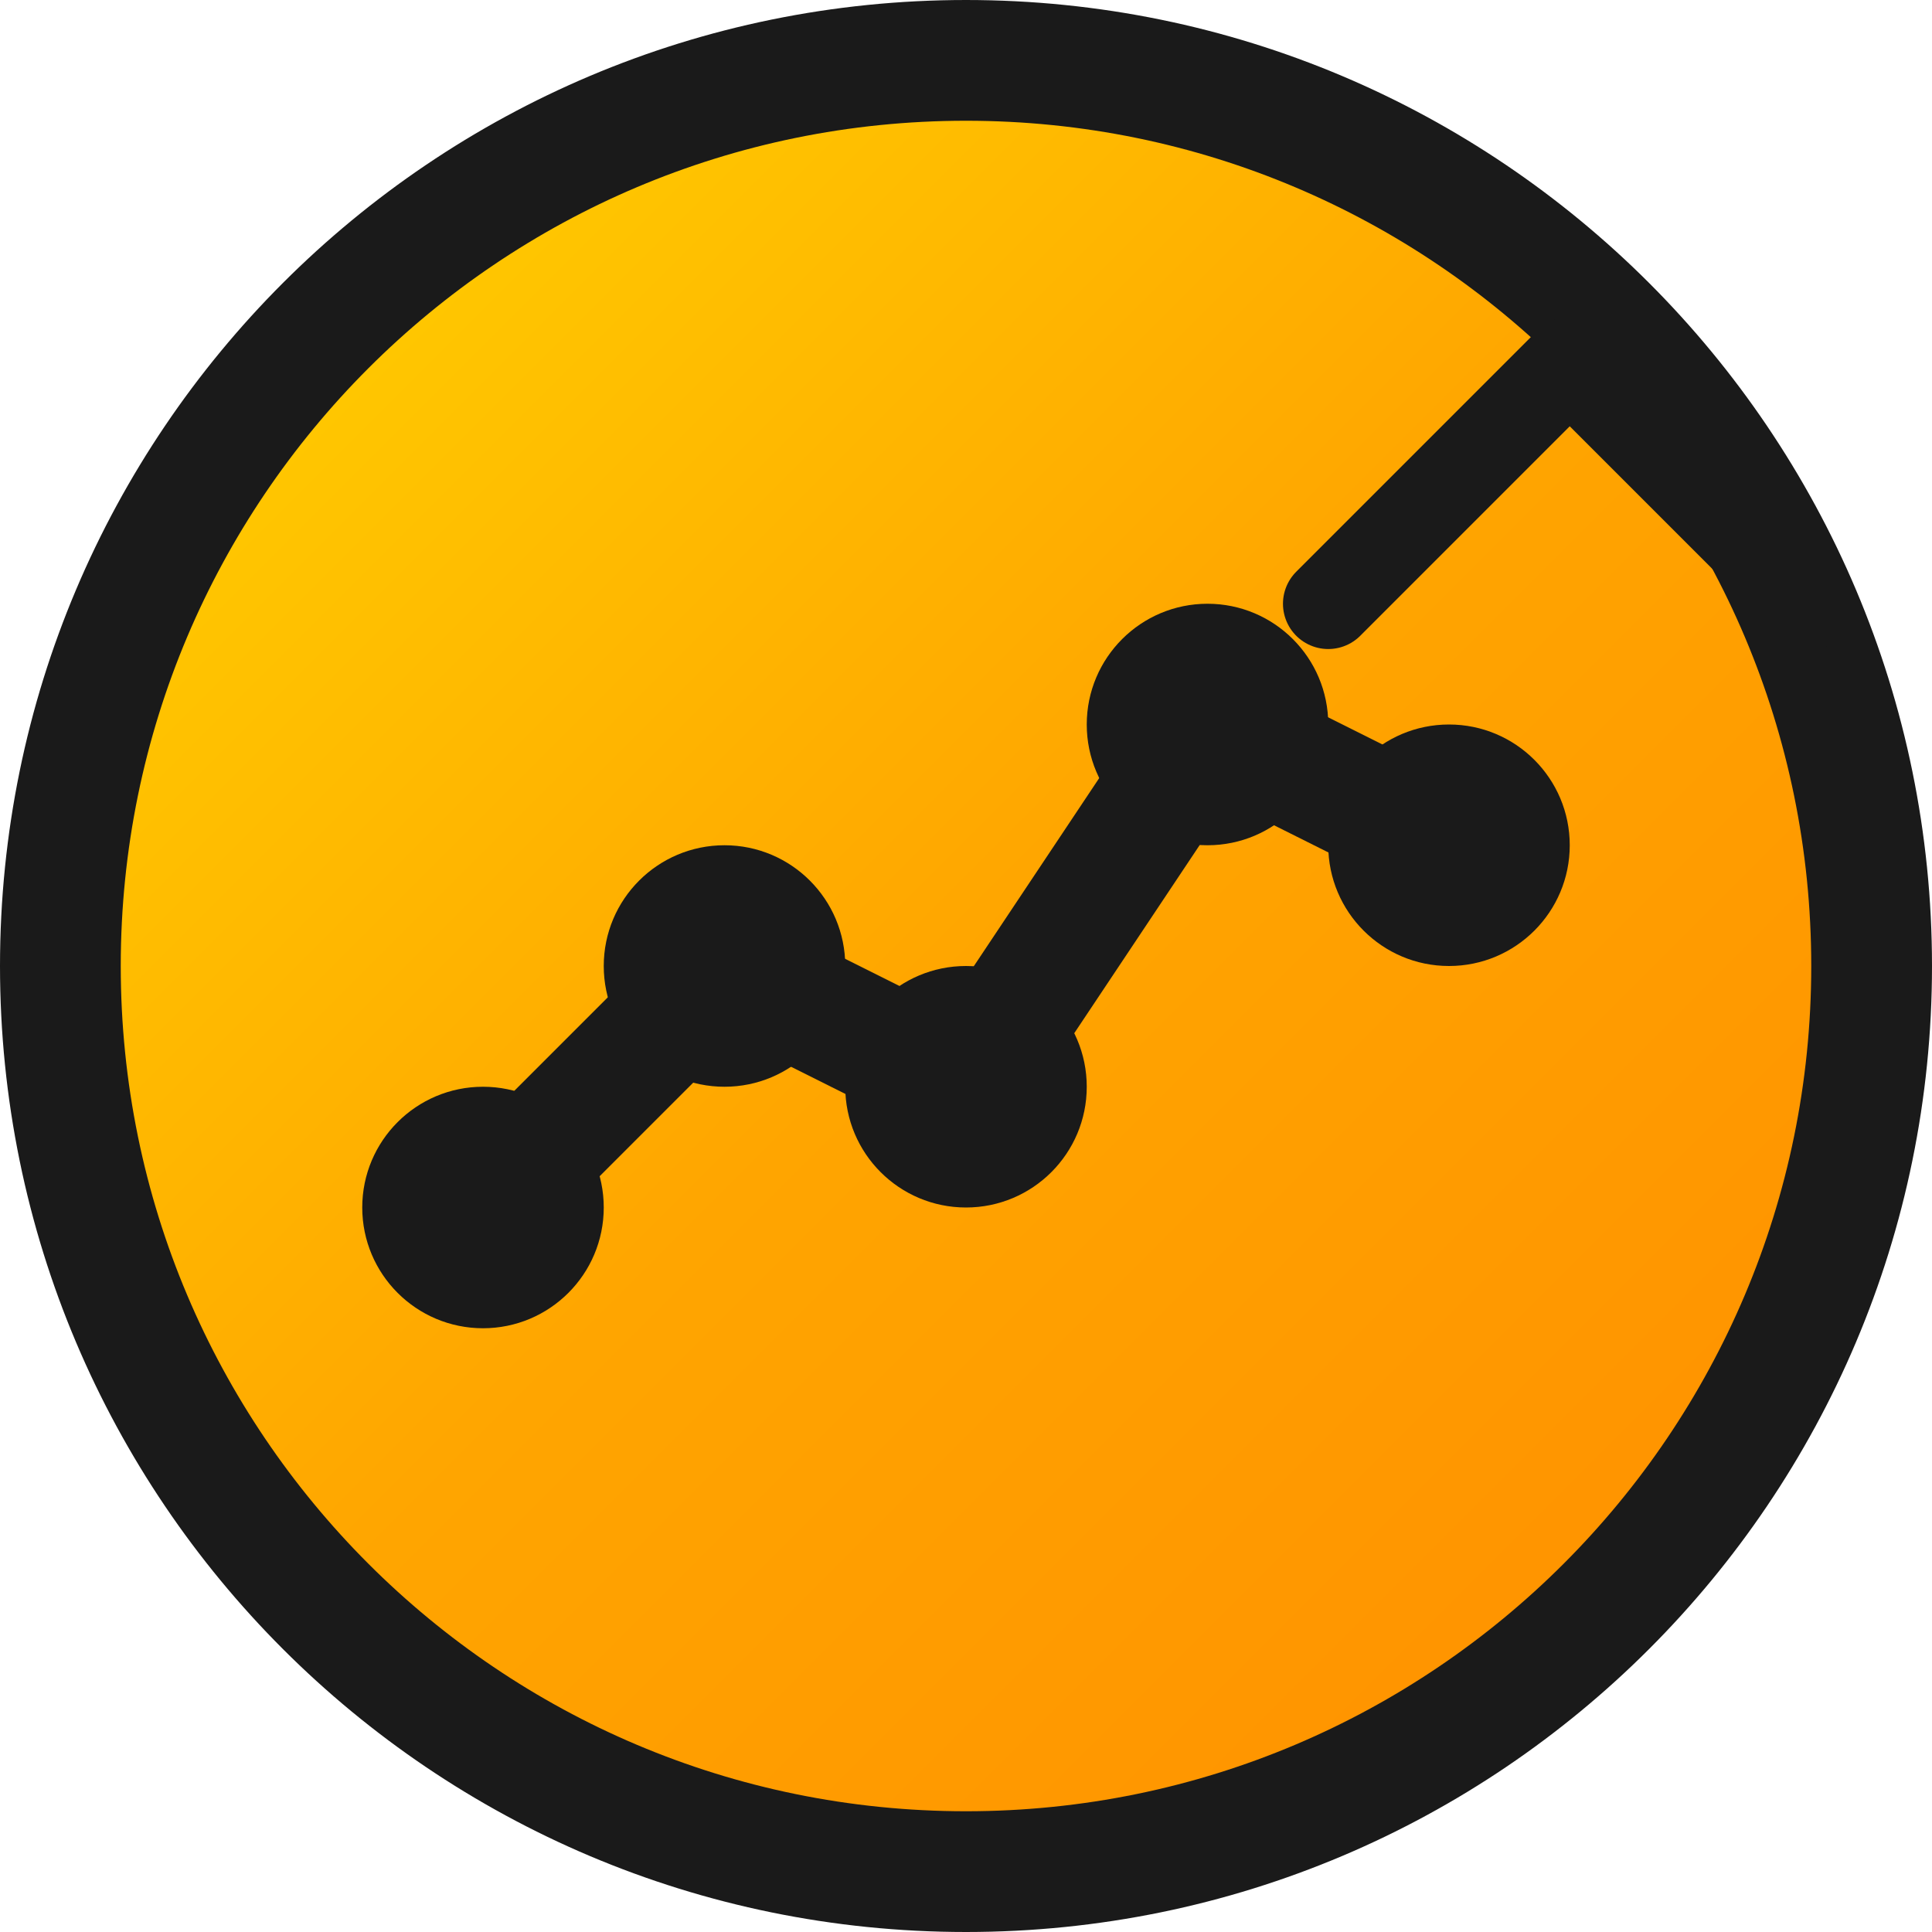
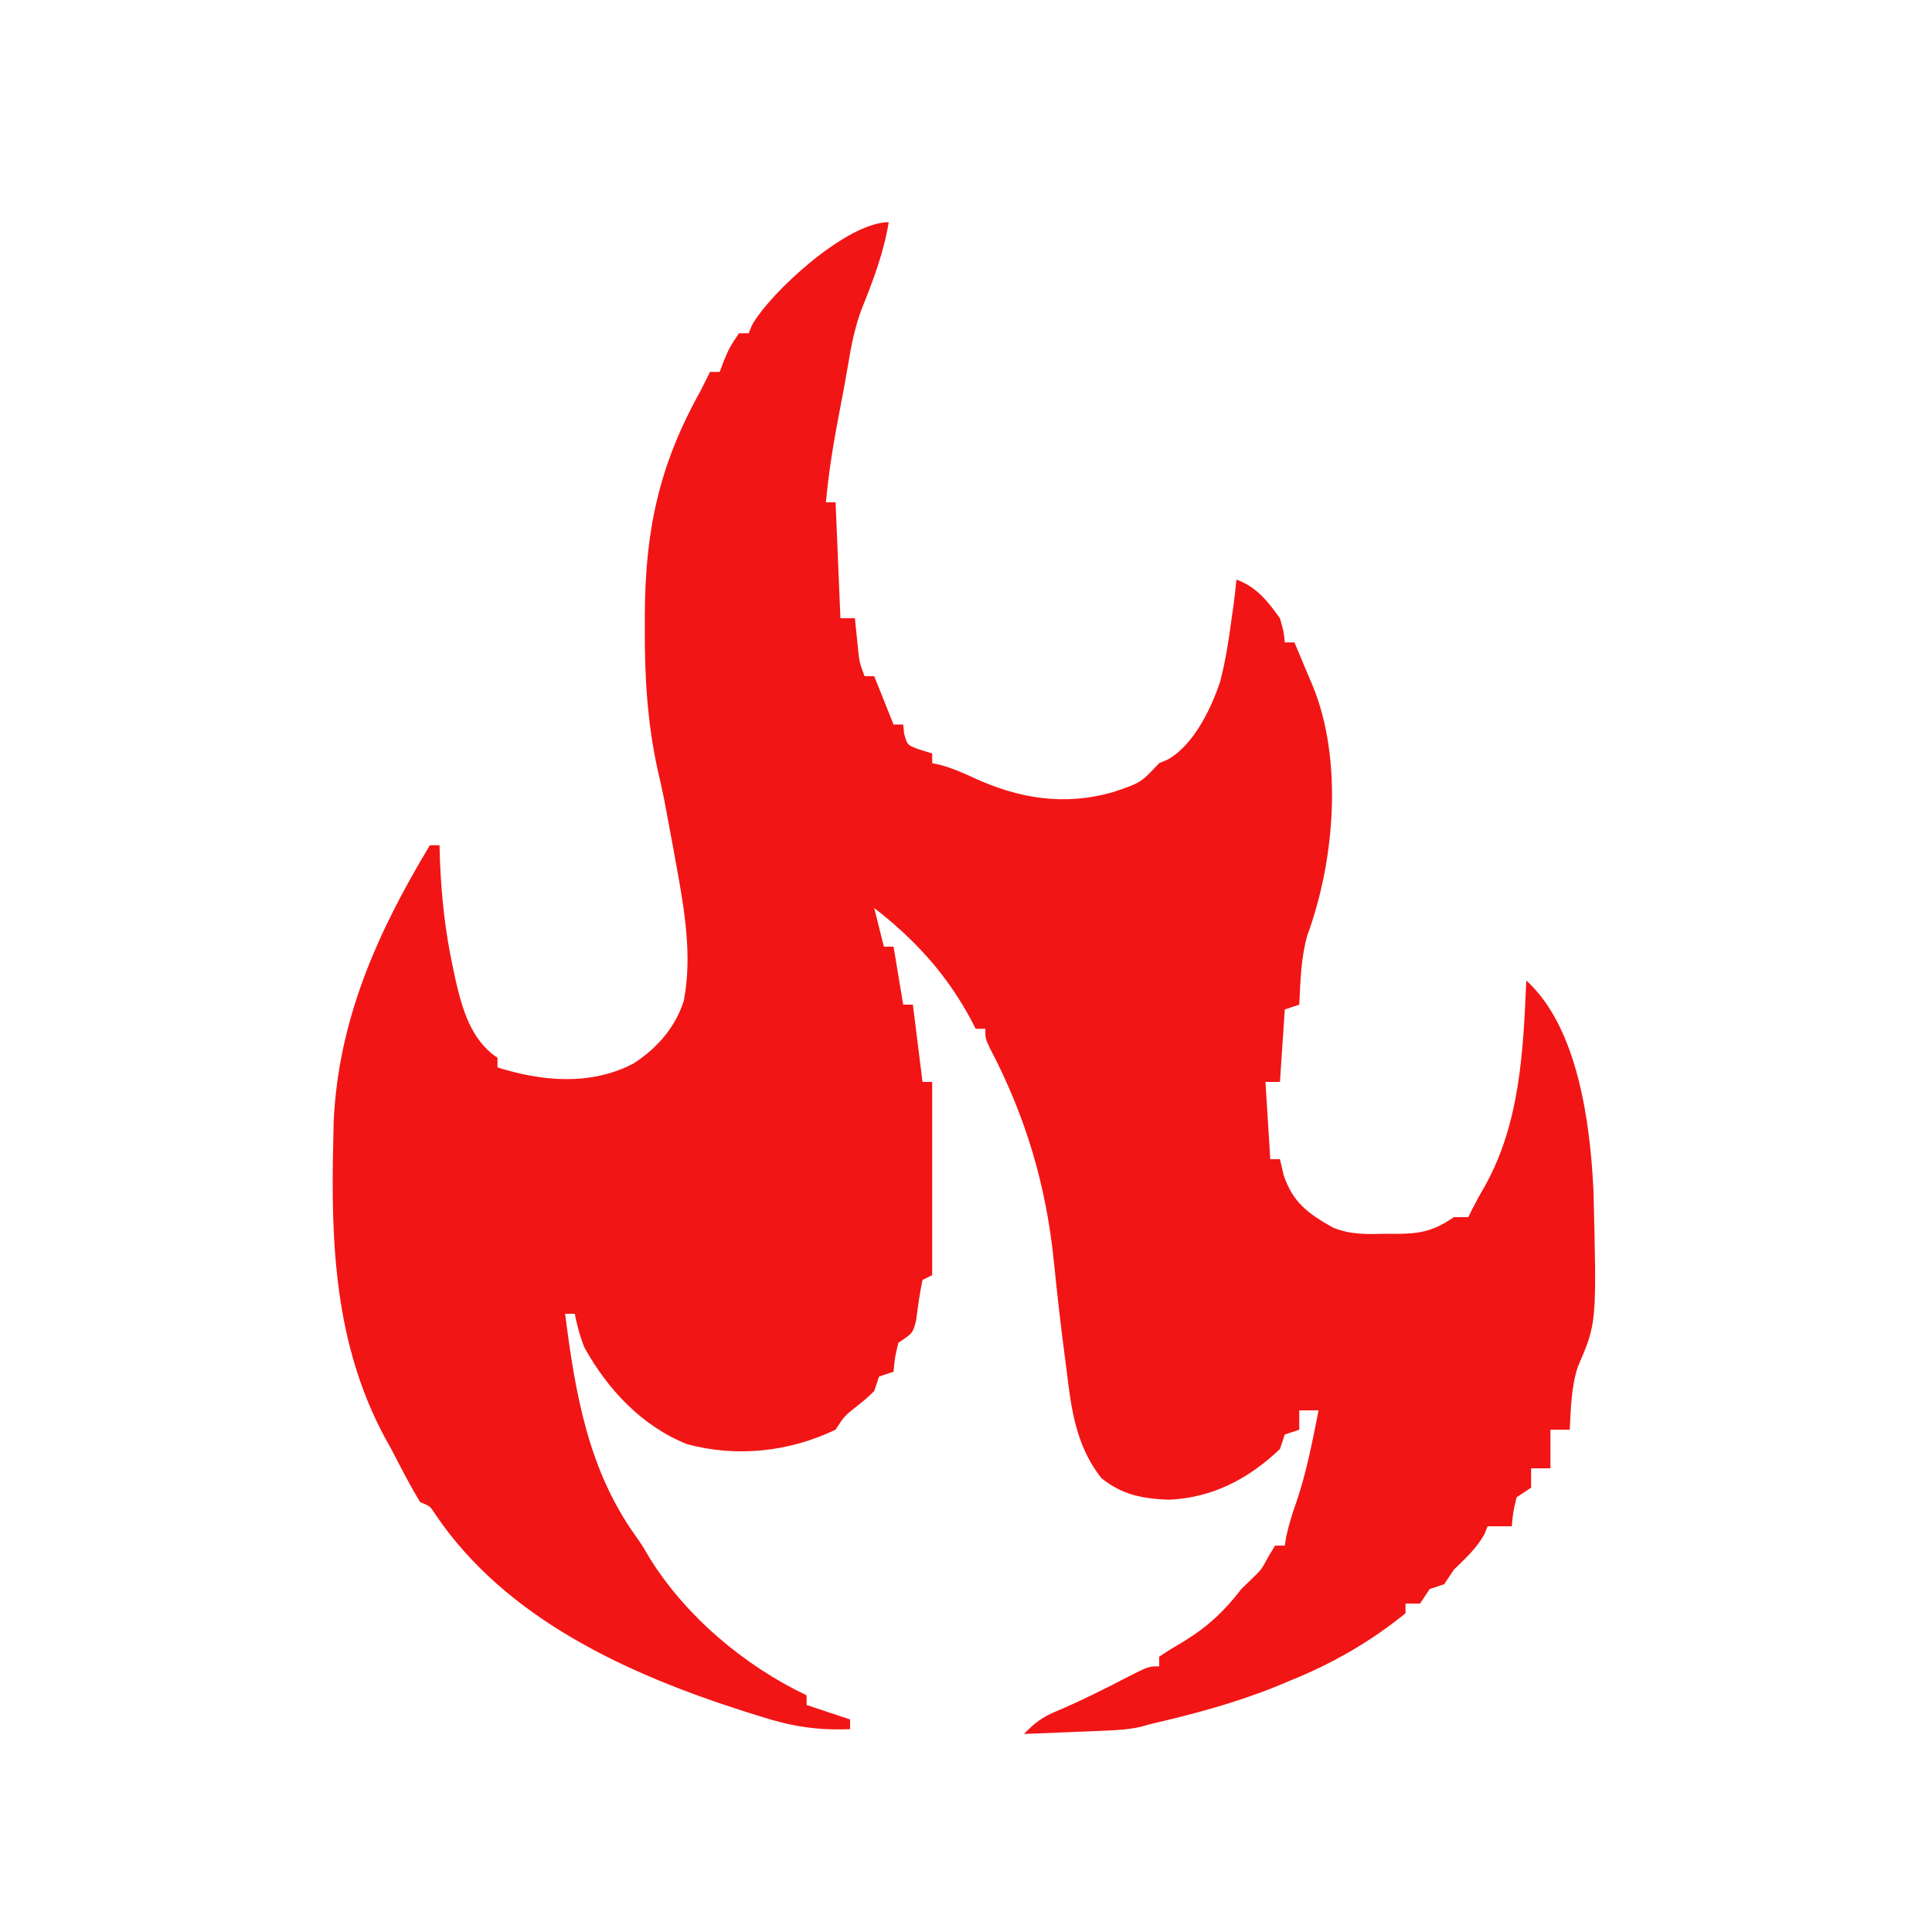
- <svg xmlns="http://www.w3.org/2000/svg" viewBox="0 0 32 32" width="32" height="32">
-   <defs>
-     <linearGradient id="goldGradient" x1="0%" y1="0%" x2="100%" y2="100%">
-       <stop offset="0%" style="stop-color:#FFD700;stop-opacity:1" />
-       <stop offset="50%" style="stop-color:#FFA500;stop-opacity:1" />
-       <stop offset="100%" style="stop-color:#FF8C00;stop-opacity:1" />
-     </linearGradient>
-   </defs>
-   <circle cx="16" cy="16" r="15" fill="url(#goldGradient)" stroke="#1a1a1a" stroke-width="2" />
-   <path d="M8 20 L12 16 L16 18 L20 12 L24 14" stroke="#1a1a1a" stroke-width="2" fill="none" stroke-linecap="round" stroke-linejoin="round" />
-   <circle cx="8" cy="20" r="2" fill="#1a1a1a" />
-   <circle cx="12" cy="16" r="2" fill="#1a1a1a" />
-   <circle cx="16" cy="18" r="2" fill="#1a1a1a" />
-   <circle cx="20" cy="12" r="2" fill="#1a1a1a" />
-   <circle cx="24" cy="14" r="2" fill="#1a1a1a" />
-   <path d="M22 10 L26 6 L30 10" stroke="#1a1a1a" stroke-width="1.5" fill="none" stroke-linecap="round" stroke-linejoin="round" />
+ <svg xmlns="http://www.w3.org/2000/svg" version="1.1" width="400" height="400">
+   <path d="M0 0 C-1 6.199 -3.216 12.075 -5.562 17.875 C-7.043 21.787 -7.782 25.685 -8.465 29.805 C-8.981 32.889 -9.562 35.955 -10.157 39.025 C-11.375 45.334 -12.428 51.596 -13 58 C-12.34 58 -11.68 58 -11 58 C-10.505 69.88 -10.505 69.88 -10 82 C-9.01 82 -8.02 82 -7 82 C-6.939 82.615 -6.879 83.23 -6.816 83.863 C-6.733 84.672 -6.649 85.48 -6.562 86.312 C-6.481 87.113 -6.4 87.914 -6.316 88.738 C-6.047 91.161 -6.047 91.161 -5 94 C-4.34 94 -3.68 94 -3 94 C-1 99 -1 99 1 104 C1.66 104 2.32 104 3 104 C3.093 104.928 3.093 104.928 3.188 105.875 C3.829 108.278 3.829 108.278 6.562 109.25 C7.367 109.498 8.171 109.745 9 110 C9 110.66 9 111.32 9 112 C9.57 112.125 10.14 112.25 10.727 112.379 C13.09 113.024 15.155 113.906 17.375 114.938 C26.861 119.345 36.353 120.935 46.609 117.949 C52.2 116.051 52.2 116.051 56 112 C56.597 111.746 57.194 111.492 57.809 111.23 C63.093 108.264 66.768 100.755 68.64 95.05 C69.753 90.751 70.416 86.397 71 82 C71.129 81.1 71.258 80.2 71.391 79.273 C71.626 77.52 71.82 75.76 72 74 C76.224 75.565 78.401 78.418 81 82 C81.812 84.875 81.812 84.875 82 87 C82.66 87 83.32 87 84 87 C84.992 89.329 85.968 91.662 86.938 94 C87.215 94.648 87.493 95.297 87.779 95.965 C94.118 111.392 92.306 132.383 86.664 147.656 C85.344 152.316 85.236 157.183 85 162 C84.01 162.33 83.02 162.66 82 163 C81.67 167.95 81.34 172.9 81 178 C80.01 178 79.02 178 78 178 C78.33 183.28 78.66 188.56 79 194 C79.66 194 80.32 194 81 194 C81.248 195.072 81.495 196.145 81.75 197.25 C83.642 202.927 86.795 205.24 91.951 208.142 C95.614 209.676 99.21 209.538 103.125 209.438 C104.303 209.448 104.303 209.448 105.504 209.459 C110.257 209.407 113.001 208.761 117 206 C117.99 206 118.98 206 120 206 C120.404 205.169 120.404 205.169 120.816 204.32 C121.629 202.727 122.495 201.159 123.402 199.617 C130.7 186.581 131.373 171.657 132 157 C142.747 166.767 145.246 186.66 145.914 200.531 C146.593 227.926 146.593 227.926 142.699 236.91 C141.293 241.113 141.235 245.601 141 250 C139.68 250 138.36 250 137 250 C137 252.64 137 255.28 137 258 C135.68 258 134.36 258 133 258 C133 259.32 133 260.64 133 262 C132.01 262.66 131.02 263.32 130 264 C129.267 267.066 129.267 267.066 129 270 C127.35 270 125.7 270 124 270 C123.66 270.835 123.66 270.835 123.312 271.688 C121.641 274.633 119.417 276.643 117 279 C116.34 279.99 115.68 280.98 115 282 C114.01 282.33 113.02 282.66 112 283 C111.34 283.99 110.68 284.98 110 286 C109.01 286 108.02 286 107 286 C107 286.66 107 287.32 107 288 C99.784 293.895 91.634 298.553 83 302 C82.086 302.382 81.172 302.763 80.23 303.156 C71.64 306.631 62.999 308.911 54 311 C53.376 311.175 52.753 311.35 52.111 311.53 C49.649 312.078 47.317 312.214 44.797 312.316 C43.817 312.358 42.837 312.4 41.828 312.443 C40.812 312.483 39.797 312.522 38.75 312.562 C37.719 312.606 36.688 312.649 35.625 312.693 C33.083 312.799 30.542 312.901 28 313 C30.188 310.728 31.88 309.439 34.812 308.25 C39.766 306.158 44.528 303.754 49.302 301.286 C53.786 299 53.786 299 56 299 C56 298.34 56 297.68 56 297 C57.668 295.875 59.387 294.825 61.125 293.812 C66.129 290.729 69.447 287.603 73 283 C73.722 282.299 74.444 281.598 75.188 280.875 C77.149 278.991 77.149 278.991 78.625 276.25 C79.079 275.507 79.532 274.765 80 274 C80.66 274 81.32 274 82 274 C82.103 273.361 82.206 272.721 82.312 272.062 C82.865 269.602 83.533 267.425 84.375 265.062 C86.512 258.853 87.711 252.428 89 246 C87.68 246 86.36 246 85 246 C85 247.32 85 248.64 85 250 C84.01 250.33 83.02 250.66 82 251 C81.67 251.99 81.34 252.98 81 254 C74.527 260.192 66.913 264.161 57.938 264.5 C52.451 264.27 48.311 263.487 44 260 C38.758 253.291 37.79 245.797 36.812 237.562 C36.649 236.323 36.486 235.083 36.318 233.806 C35.526 227.687 34.833 221.562 34.218 215.424 C32.622 199.511 28.41 185.227 20.953 171.031 C20 169 20 169 20 167 C19.34 167 18.68 167 18 167 C17.709 166.432 17.417 165.863 17.117 165.277 C12.126 155.875 5.442 148.512 -3 142 C-2.34 144.64 -1.68 147.28 -1 150 C-0.34 150 0.32 150 1 150 C1.66 153.96 2.32 157.92 3 162 C3.66 162 4.32 162 5 162 C5.99 169.92 5.99 169.92 7 178 C7.66 178 8.32 178 9 178 C9 191.2 9 204.4 9 218 C8.34 218.33 7.68 218.66 7 219 C6.394 221.797 6.041 224.597 5.66 227.434 C5 230 5 230 2 232 C1.267 235.066 1.267 235.066 1 238 C0.01 238.33 -0.98 238.66 -2 239 C-2.33 239.99 -2.66 240.98 -3 242 C-4.594 243.535 -4.594 243.535 -6.5 245.062 C-9.181 247.177 -9.181 247.177 -11 250 C-20.572 254.593 -31.456 255.778 -41.75 253 C-51.126 249.253 -58.171 241.686 -63 233 C-63.944 230.625 -64.507 228.518 -65 226 C-65.66 226 -66.32 226 -67 226 C-64.903 242.453 -62.248 258.193 -52.43 271.965 C-51 274 -51 274 -49.57 276.461 C-42.017 288.674 -29.846 298.888 -17 305 C-17 305.66 -17 306.32 -17 307 C-12.545 308.485 -12.545 308.485 -8 310 C-8 310.66 -8 311.32 -8 312 C-14.833 312.295 -20.264 311.404 -26.75 309.312 C-27.627 309.038 -28.504 308.763 -29.407 308.48 C-53.665 300.776 -79.185 289.331 -93.914 267.461 C-94.951 265.837 -94.951 265.837 -97 265 C-99.2 261.446 -101.063 257.702 -103 254 C-103.657 252.817 -103.657 252.817 -104.328 251.609 C-114.706 232.299 -115.534 211.437 -115 190 C-114.956 188.061 -114.956 188.061 -114.91 186.082 C-113.911 164.901 -105.769 146.902 -95 129 C-94.34 129 -93.68 129 -93 129 C-92.974 129.946 -92.948 130.892 -92.922 131.867 C-92.626 139.56 -91.827 146.971 -90.188 154.5 C-90.034 155.228 -89.881 155.956 -89.724 156.707 C-88.279 162.968 -86.511 169.326 -81 173 C-81 173.66 -81 174.32 -81 175 C-71.718 177.912 -61.721 178.808 -52.867 174.203 C-48.018 171.078 -44.2 166.773 -42.434 161.219 C-40.619 151.933 -42.313 142.174 -44 133 C-44.229 131.73 -44.459 130.461 -44.695 129.152 C-45.163 126.603 -45.64 124.055 -46.121 121.508 C-46.248 120.831 -46.375 120.154 -46.505 119.457 C-46.887 117.563 -47.309 115.677 -47.749 113.795 C-50.005 103.7 -50.559 94.015 -50.5 83.688 C-50.499 82.874 -50.497 82.06 -50.496 81.222 C-50.42 63.867 -47.577 50.343 -39 35 C-38.326 33.67 -37.657 32.338 -37 31 C-36.34 31 -35.68 31 -35 31 C-34.711 30.237 -34.422 29.474 -34.125 28.688 C-33 26 -33 26 -31 23 C-30.34 23 -29.68 23 -29 23 C-28.768 22.437 -28.536 21.873 -28.297 21.293 C-24.421 14.441 -8.646 0 0 0 Z M89 241 C90 245 90 245 90 245 Z " fill="#F21515" transform="translate(184,46)" />
</svg>
